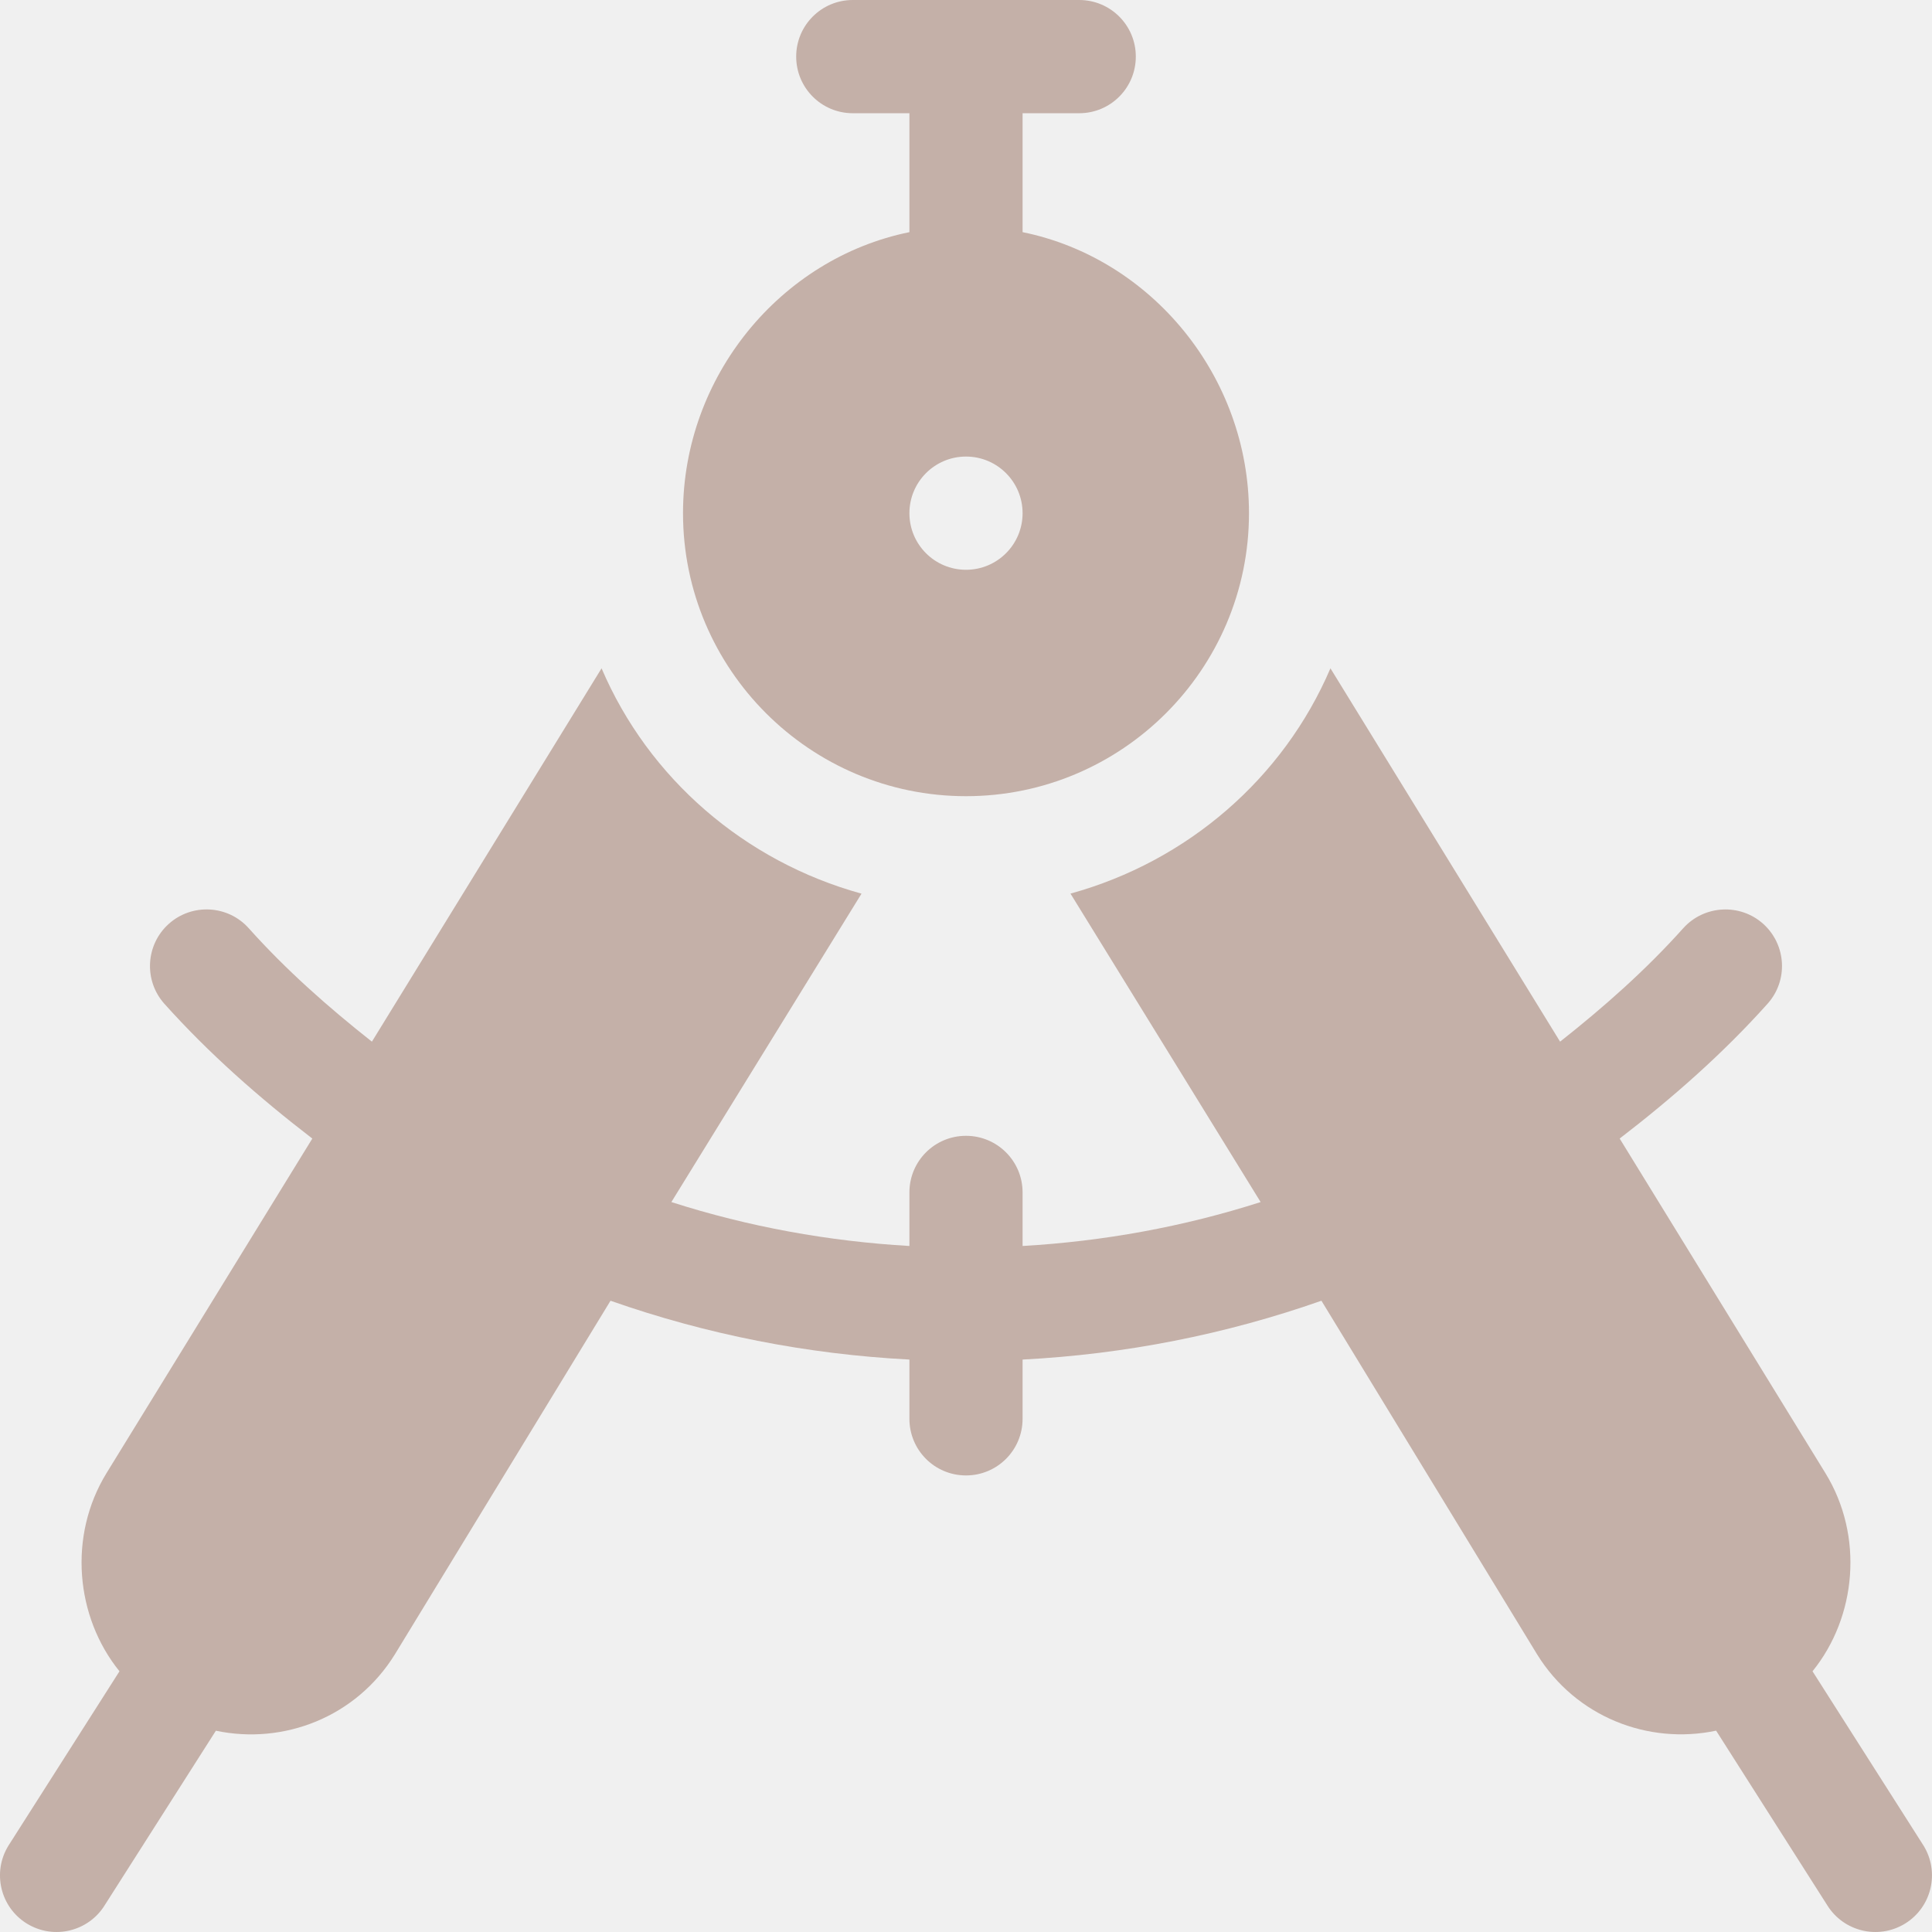
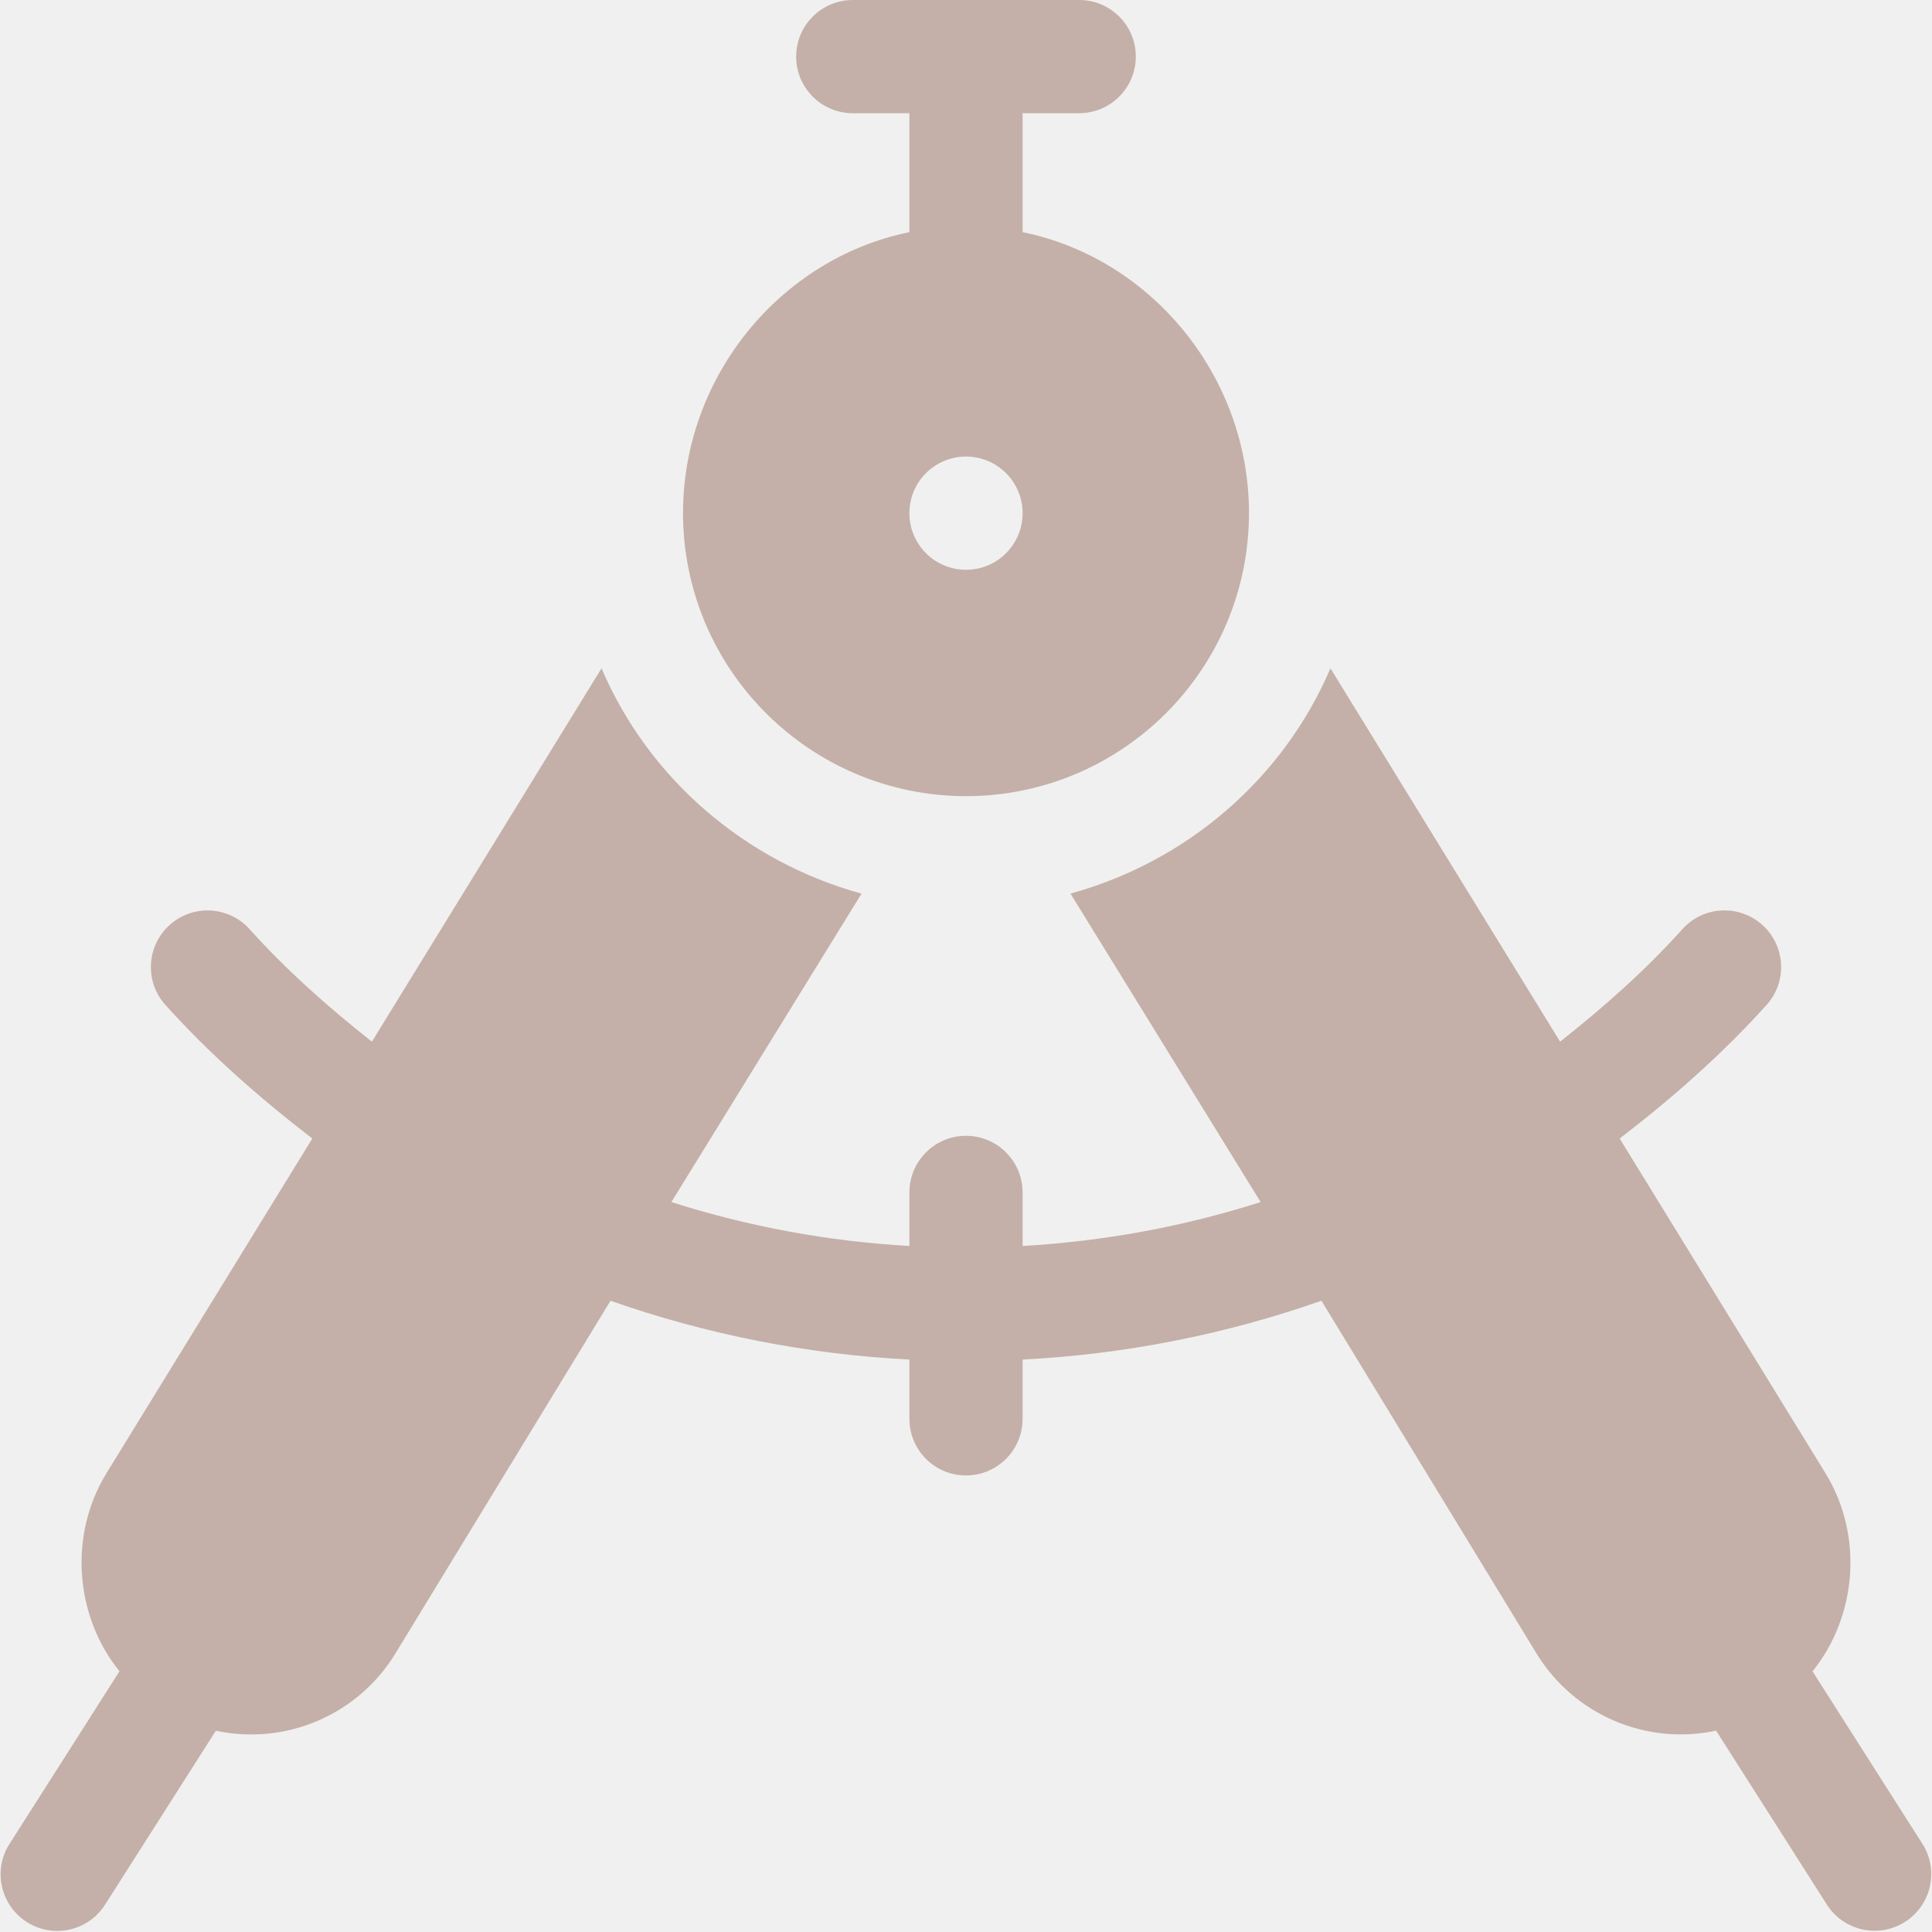
- <svg xmlns="http://www.w3.org/2000/svg" width="38" height="38" viewBox="0 0 38 38" fill="none">
-   <g clip-path="url(#clip0_6006_806)">
-     <path d="M19 29.02C19.615 29.02 20.113 28.522 20.113 27.906V26.741C22.129 26.636 24.096 26.249 25.991 25.584L30.232 32.538C30.989 33.764 32.413 34.323 33.754 34.04L35.938 37.471C36.257 37.989 36.941 38.159 37.47 37.835C37.993 37.513 38.156 36.827 37.835 36.303L35.65 32.872C36.516 31.803 36.664 30.209 35.902 28.972L31.857 22.394C32.897 21.594 33.887 20.724 34.766 19.742C35.176 19.285 35.137 18.581 34.679 18.17C34.224 17.763 33.518 17.8 33.107 18.257C32.372 19.078 31.547 19.808 30.685 20.488L26.168 13.145C25.243 15.309 23.355 16.942 21.055 17.576L24.795 23.643C23.276 24.13 21.702 24.415 20.113 24.507V23.453C20.113 22.838 19.615 22.34 19 22.34C18.384 22.34 17.887 22.838 17.887 23.453V24.507C16.298 24.415 14.724 24.13 13.205 23.643L16.945 17.577C14.645 16.943 12.756 15.309 11.832 13.145L7.315 20.488C6.453 19.808 5.628 19.079 4.893 18.258C4.484 17.799 3.777 17.762 3.32 18.171C2.863 18.581 2.824 19.285 3.233 19.743C4.112 20.724 5.102 21.594 6.143 22.394L2.097 28.971C1.336 30.209 1.484 31.803 2.35 32.872L0.165 36.303C-0.157 36.827 0.006 37.513 0.529 37.835C1.059 38.159 1.742 37.989 2.061 37.471L4.246 34.041C5.577 34.322 7.004 33.775 7.768 32.537L12.008 25.584C13.903 26.249 15.871 26.636 17.887 26.741V27.906C17.887 28.522 18.384 29.02 19 29.02Z" fill="#C4B0A8" />
-     <path d="M13.434 10.094C13.434 13.163 15.931 15.66 19 15.66C22.069 15.66 24.566 13.163 24.566 10.094C24.566 7.406 22.651 5.083 20.113 4.566V2.227H21.227C21.842 2.227 22.34 1.729 22.34 1.113C22.34 0.498 21.842 0 21.227 0H16.773C16.158 0 15.66 0.498 15.66 1.113C15.66 1.729 16.158 2.227 16.773 2.227H17.887V4.566C15.349 5.083 13.434 7.406 13.434 10.094ZM19 11.207C18.385 11.207 17.887 10.709 17.887 10.094C17.887 9.479 18.385 8.98 19 8.98C19.615 8.98 20.113 9.479 20.113 10.094C20.113 10.709 19.615 11.207 19 11.207Z" fill="#C4B0A8" />
+ <svg xmlns="http://www.w3.org/2000/svg" width="38" height="38" fill="none">
+   <g clip-path="url(#clip0_6006_806)" fill="#C4B0A8">
+     <path d="M19 29.02c.615 0 1.113-.498 1.113-1.114v-1.165a20.973 20.973 0 005.878-1.157l4.24 6.954a3.326 3.326 0 003.523 1.502l2.184 3.43a1.114 1.114 0 001.897-1.167l-2.185-3.43c.866-1.07 1.014-2.664.252-3.901l-4.045-6.578c1.04-.8 2.03-1.67 2.91-2.652a1.114 1.114 0 00-1.66-1.485c-.735.821-1.56 1.551-2.422 2.231l-4.517-7.343c-.925 2.164-2.813 3.797-5.113 4.431l3.74 6.067c-1.52.486-3.093.772-4.682.864v-1.054a1.113 1.113 0 10-2.226 0v1.054a18.958 18.958 0 01-4.682-.864l3.74-6.066c-2.3-.634-4.189-2.268-5.114-4.432l-4.516 7.343c-.862-.68-1.687-1.41-2.422-2.23a1.114 1.114 0 00-1.66 1.485c.88.981 1.869 1.85 2.91 2.65l-4.046 6.578c-.761 1.238-.613 2.832.253 3.901l-2.185 3.43a1.114 1.114 0 001.896 1.169l2.185-3.43a3.321 3.321 0 003.522-1.504l4.24-6.953a20.972 20.972 0 005.879 1.157v1.165c0 .616.497 1.114 1.113 1.114z" />
+     <path d="M13.434 10.094A5.573 5.573 0 0019 15.66a5.573 5.573 0 005.566-5.566c0-2.688-1.915-5.011-4.453-5.528v-2.34h1.114a1.113 1.113 0 100-2.226h-4.454a1.113 1.113 0 100 2.227h1.114v2.339c-2.538.517-4.453 2.84-4.453 5.528zM19 11.207a1.113 1.113 0 110-2.227 1.113 1.113 0 010 2.227z" />
  </g>
  <defs>
    <clipPath id="clip0_6006_806">
-       <rect width="38" height="38" fill="white" />
+       <path fill="#fff" d="M0 0h38v38H0z" />
    </clipPath>
  </defs>
</svg>
